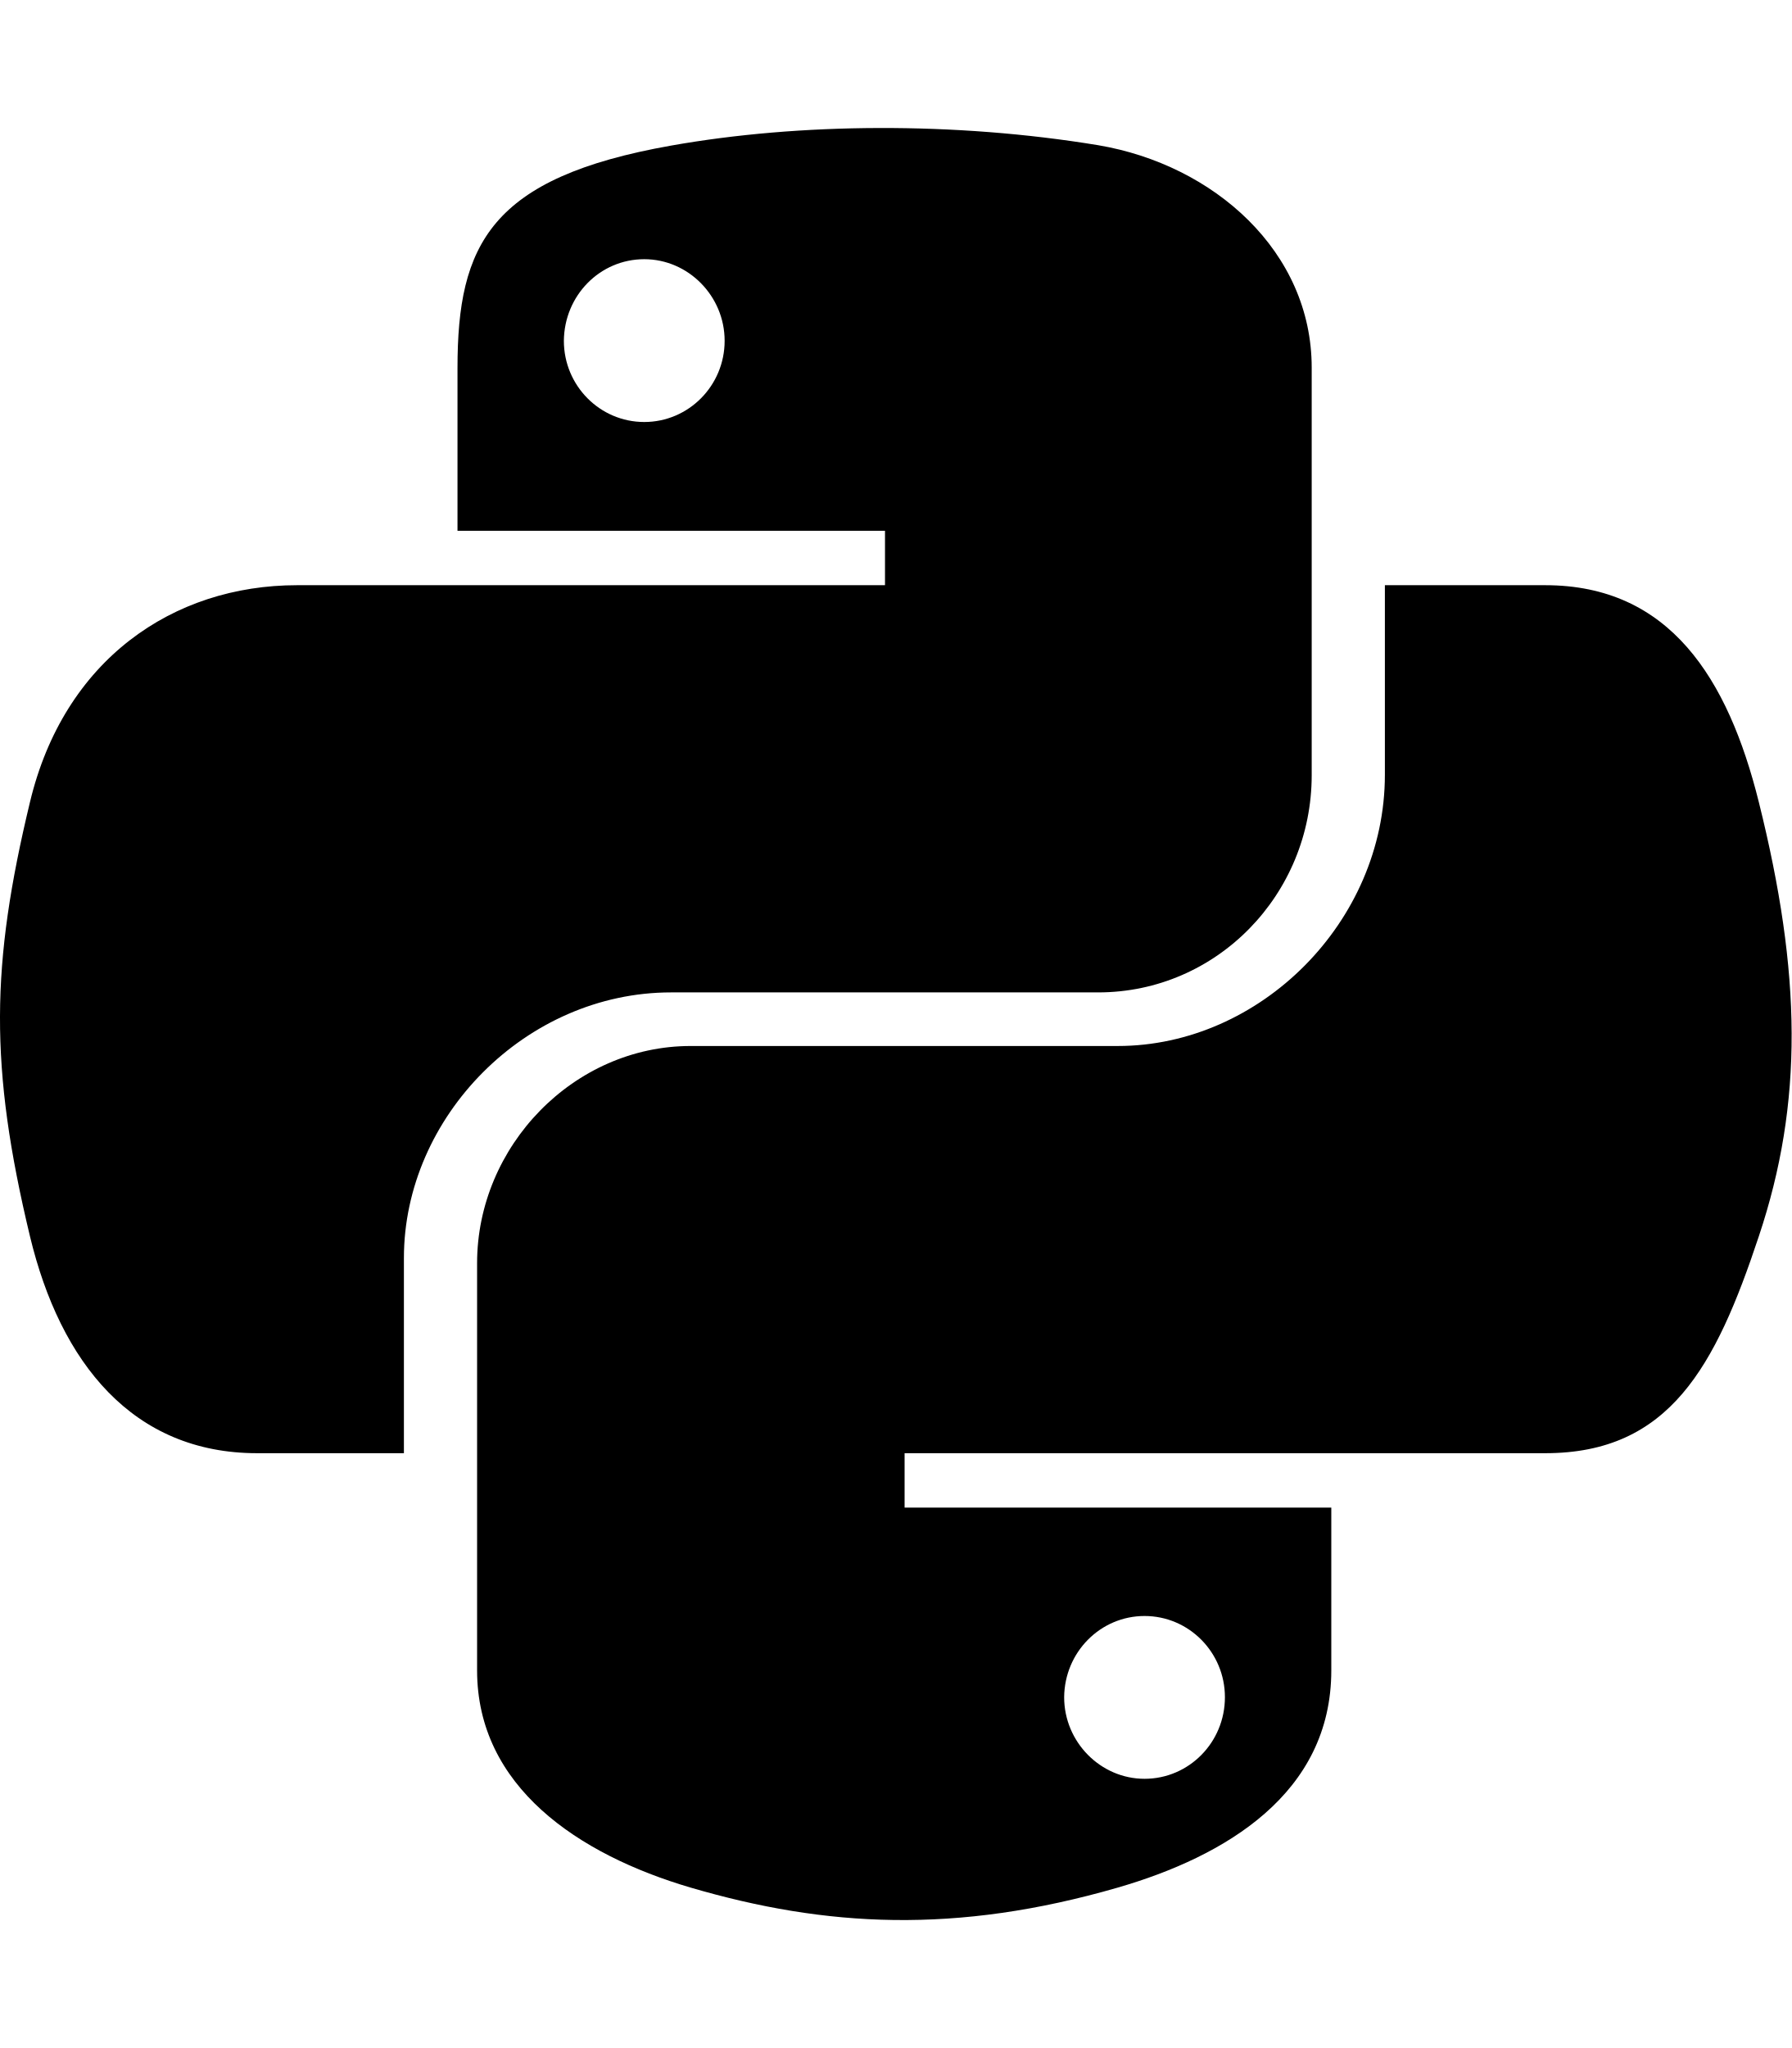
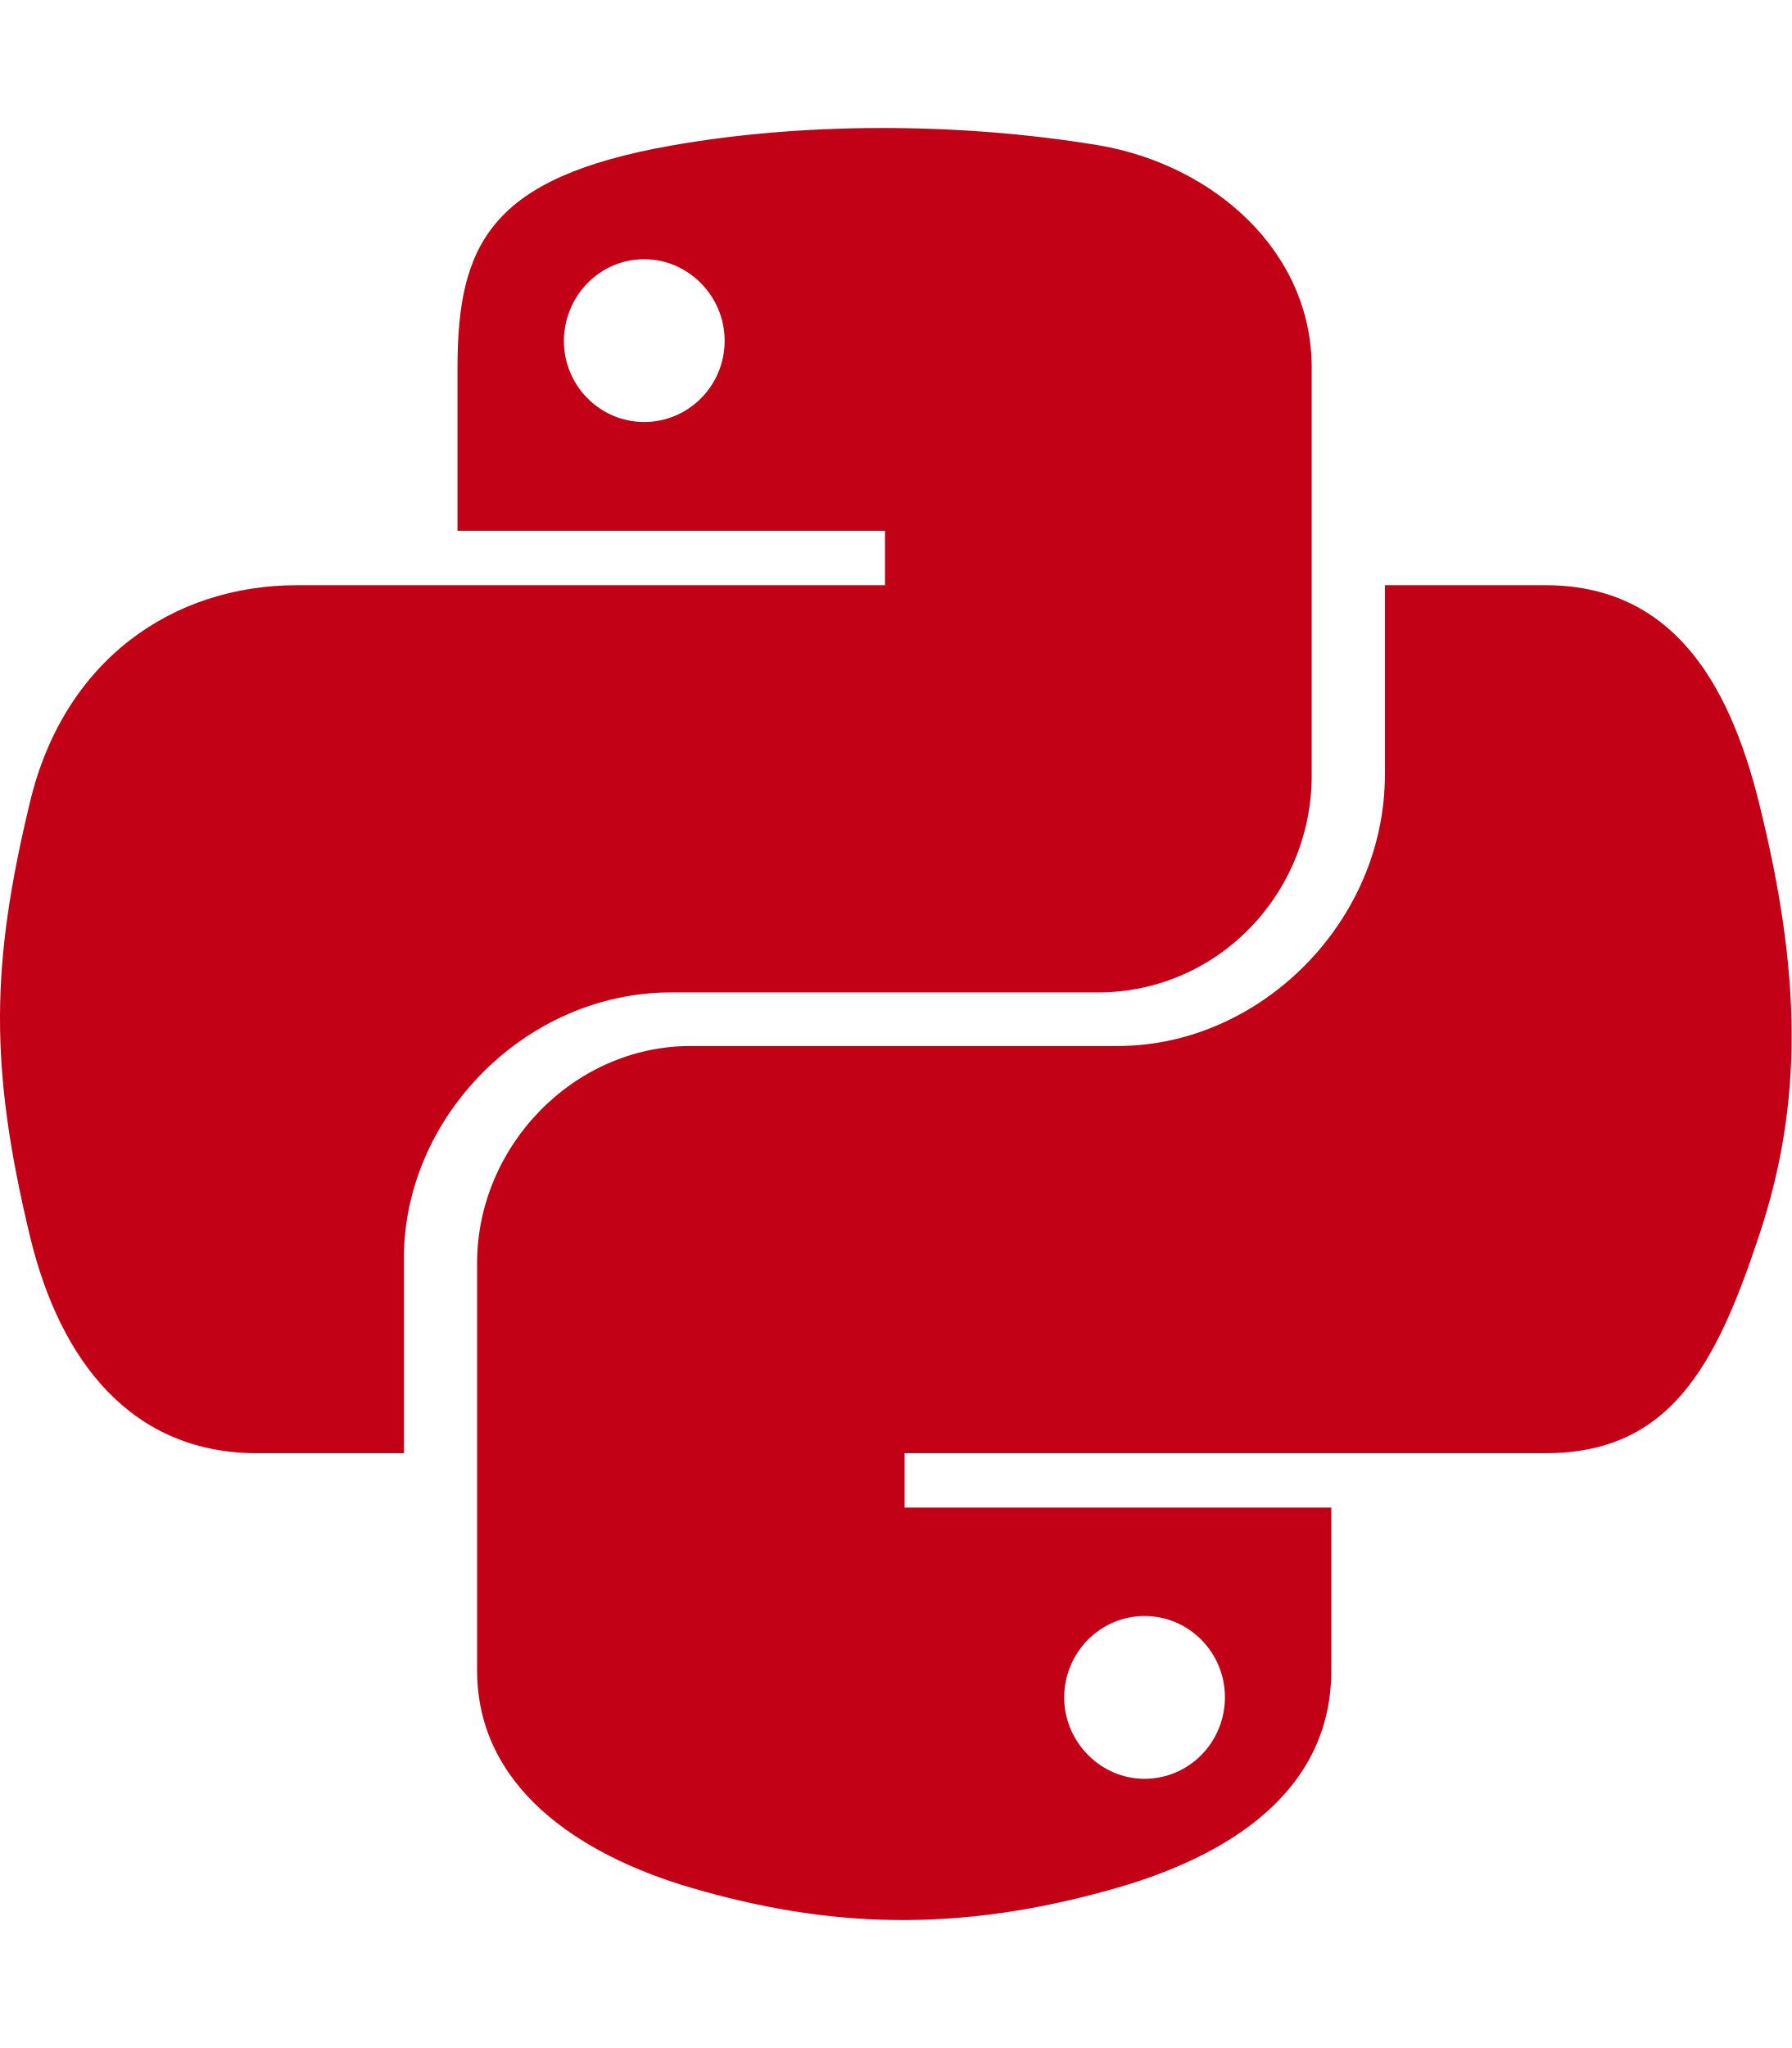
<svg xmlns="http://www.w3.org/2000/svg" viewBox="0 0 448 512">
-   <path d="M439.8 200.5c-7.7-30.9-22.3-54.2-53.4-54.2h-40.1v47.4c0 36.8-31.2 67.8-66.8 67.8H172.7c-29.2 0-53.4 25-53.4 54.3v101.8c0 29 25.2 46 53.4 54.3 33.8 9.9 66.3 11.7 106.8 0 26.9-7.8 53.4-23.5 53.4-54.3v-40.7H226.2v-13.6h160.2c31.1 0 42.6-21.7 53.4-54.2 11.2-33.5 10.7-65.7 0-108.6zM286.2 404c11.1 0 20.1 9.1 20.1 20.3 0 11.3-9 20.4-20.1 20.4-11 0-20.1-9.2-20.1-20.4.1-11.3 9.1-20.3 20.1-20.3zM167.8 248.1h106.8c29.7 0 53.4-24.5 53.4-54.3V91.9c0-29-24.4-50.7-53.4-55.6-35.8-5.9-74.7-5.6-106.8.1-45.2 8-53.4 24.7-53.4 55.6v40.7h106.9v13.6h-147c-31.1 0-58.3 18.7-66.8 54.2-9.8 40.7-10.2 66.1 0 108.6 7.6 31.6 25.7 54.2 56.8 54.2H101v-48.8c0-35.3 30.5-66.4 66.8-66.4zm-6.7-142.6c-11.1 0-20.1-9.1-20.1-20.3.1-11.3 9-20.4 20.1-20.4 11 0 20.1 9.2 20.1 20.4s-9 20.3-20.1 20.3z" />
+   <path d="M439.8 200.5c-7.7-30.9-22.3-54.2-53.4-54.2h-40.1v47.4c0 36.8-31.2 67.8-66.8 67.8H172.7c-29.2 0-53.4 25-53.4 54.3v101.8c0 29 25.2 46 53.4 54.3 33.8 9.9 66.3 11.7 106.8 0 26.9-7.8 53.4-23.5 53.4-54.3v-40.7H226.2v-13.6h160.2c31.1 0 42.6-21.7 53.4-54.2 11.2-33.5 10.7-65.7 0-108.6zM286.2 404c11.1 0 20.1 9.1 20.1 20.3 0 11.3-9 20.4-20.1 20.4-11 0-20.1-9.2-20.1-20.4.1-11.3 9.1-20.3 20.1-20.3zM167.8 248.1h106.8c29.7 0 53.4-24.5 53.4-54.3V91.9c0-29-24.4-50.7-53.4-55.6-35.8-5.9-74.7-5.6-106.8.1-45.2 8-53.4 24.7-53.4 55.6v40.7h106.9v13.6h-147c-31.1 0-58.3 18.7-66.8 54.2-9.8 40.7-10.2 66.1 0 108.6 7.6 31.6 25.7 54.2 56.8 54.2H101v-48.8c0-35.3 30.5-66.4 66.8-66.4zm-6.7-142.6c-11.1 0-20.1-9.1-20.1-20.3.1-11.3 9-20.4 20.1-20.4 11 0 20.1 9.2 20.1 20.4s-9 20.3-20.1 20.3z" fill="#c20016" />
</svg>
